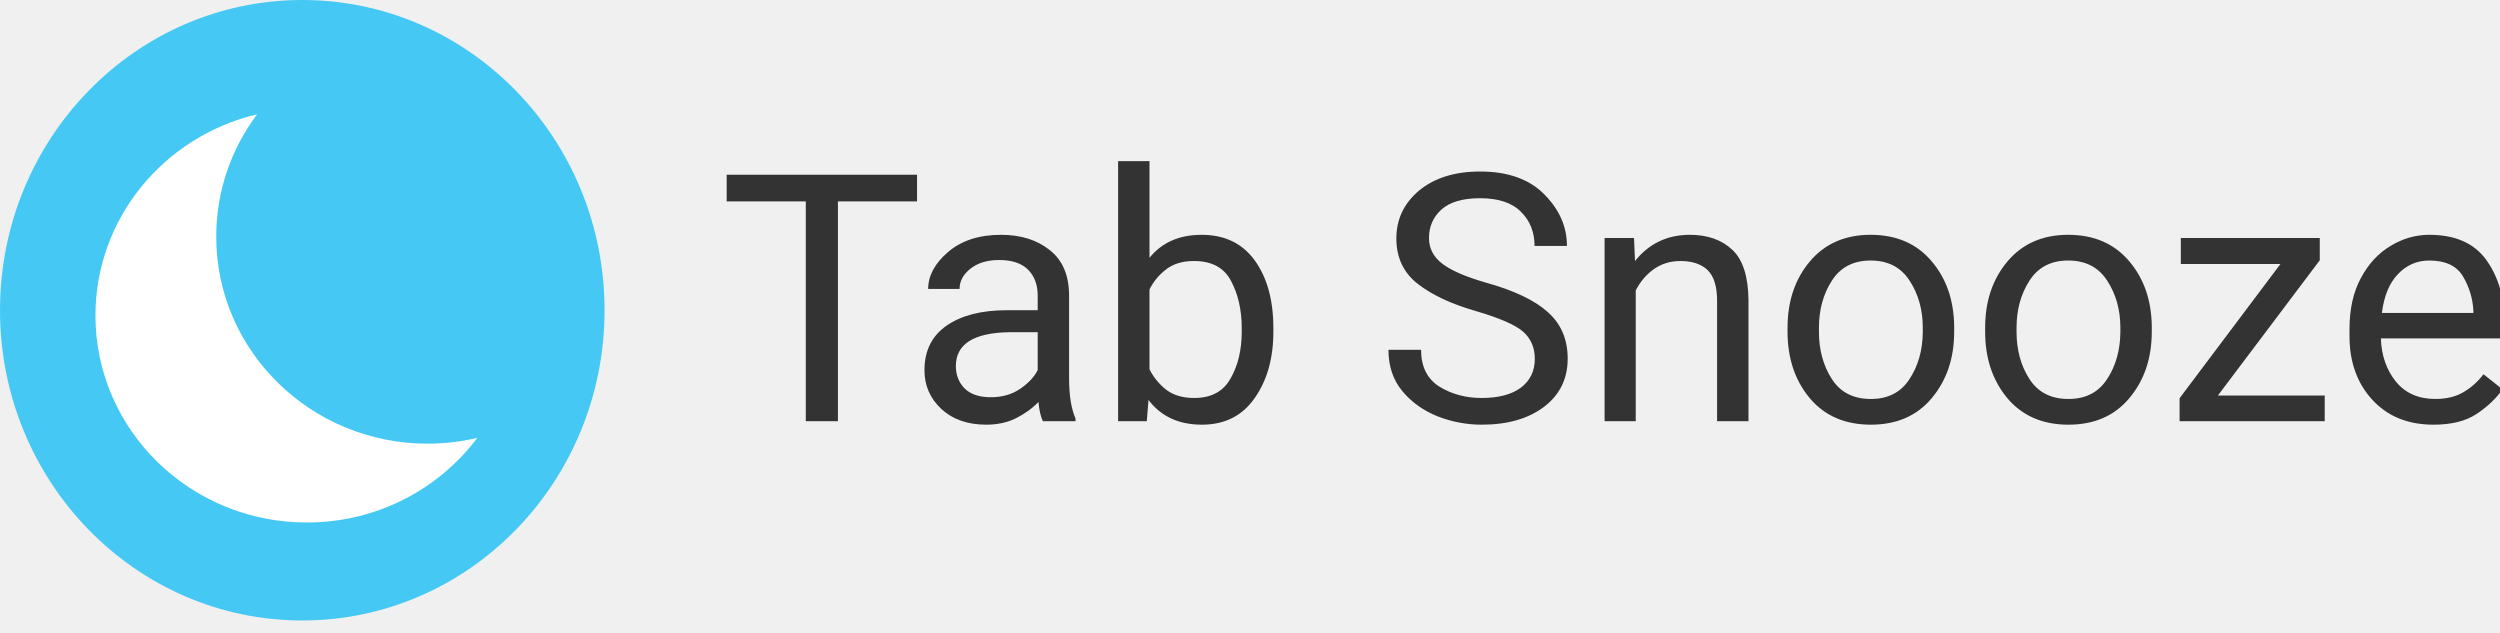
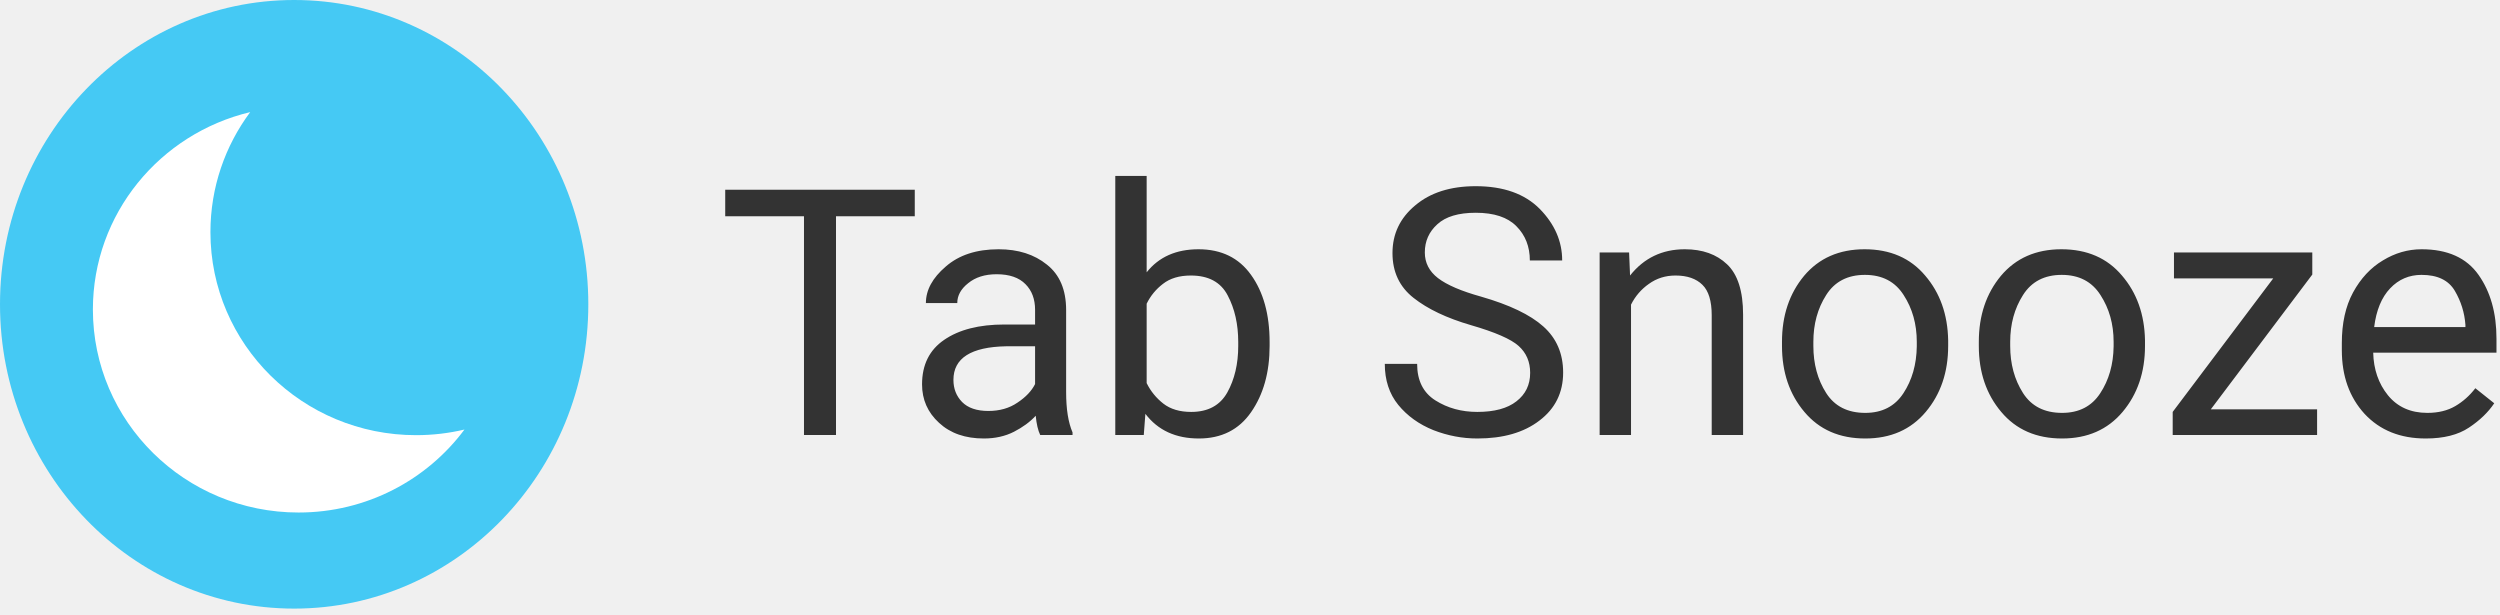
- <svg xmlns="http://www.w3.org/2000/svg" width="158px" height="40px" viewBox="0 0 158 40" version="1.1">
-   <g id="Share-&amp;-Rate-Dialogs" stroke="none" stroke-width="1" fill="none" fill-rule="evenodd">
-     <g id="1stSnoozeDialog2.0" transform="translate(-20, -18)">
-       <g id="Logo-Text" transform="translate(20, 18)">
-         <g id="small-tile">
-           <g id="Group-2">
-             <text id="Tab-Snooze" font-family="Roboto-Regular, Roboto" font-size="21.898" font-weight="normal" fill="#333333">
-               <tspan x="45.393" y="26.622">Tab Snooze</tspan>
-             </text>
-             <g id="Logo">
-               <g id="Group">
-                 <g id="Group-5-Copy-5" fill="#45C9F4" fill-rule="nonzero">
-                   <ellipse id="Oval" cx="19.104" cy="19.607" rx="19.104" ry="19.607" />
-                 </g>
-                 <path d="M16.249,7.224 C14.625,9.39 13.666,12.064 13.666,14.958 C13.666,22.182 19.646,28.039 27.023,28.039 C28.105,28.039 29.157,27.913 30.164,27.675 C27.733,30.917 23.813,33.022 19.39,33.022 C12.013,33.022 6.033,27.165 6.033,19.941 C6.033,13.776 10.388,8.607 16.249,7.224 Z" id="Combined-Shape-Copy-3" fill="#FFFFFF" fill-rule="nonzero" />
+ <svg xmlns="http://www.w3.org/2000/svg" width="122px" height="30px" viewBox="0 0 122 30" version="1.1">
+   <g id="logo" stroke="none" stroke-width="1" fill="none" fill-rule="evenodd">
+     <g id="Logo-Text">
+       <g id="small-tile">
+         <g id="Group-2">
+           <text id="Tab-Snooze" font-family="Roboto-Regular, Roboto" font-size="16.845" font-weight="normal" fill="#333333">
+             <tspan x="34.984" y="21.224">Tab Snooze</tspan>
+           </text>
+           <g id="Logo">
+             <g id="Group">
+               <g id="Group-5-Copy-5" fill="#45C9F4" fill-rule="nonzero">
+                 <ellipse id="Oval" cx="14.355" cy="14.85" rx="14.355" ry="14.85" />
              </g>
+               <path d="M12.21,5.471 C10.99,7.112 10.269,9.137 10.269,11.329 C10.269,16.801 14.762,21.236 20.306,21.236 C21.119,21.236 21.909,21.141 22.666,20.961 C20.839,23.417 17.893,25.011 14.57,25.011 C9.027,25.011 4.533,20.575 4.533,15.103 C4.533,10.434 7.806,6.519 12.21,5.471 Z" id="Combined-Shape-Copy-3" fill="#FFFFFF" fill-rule="nonzero" />
            </g>
          </g>
        </g>
      </g>
    </g>
  </g>
</svg>
